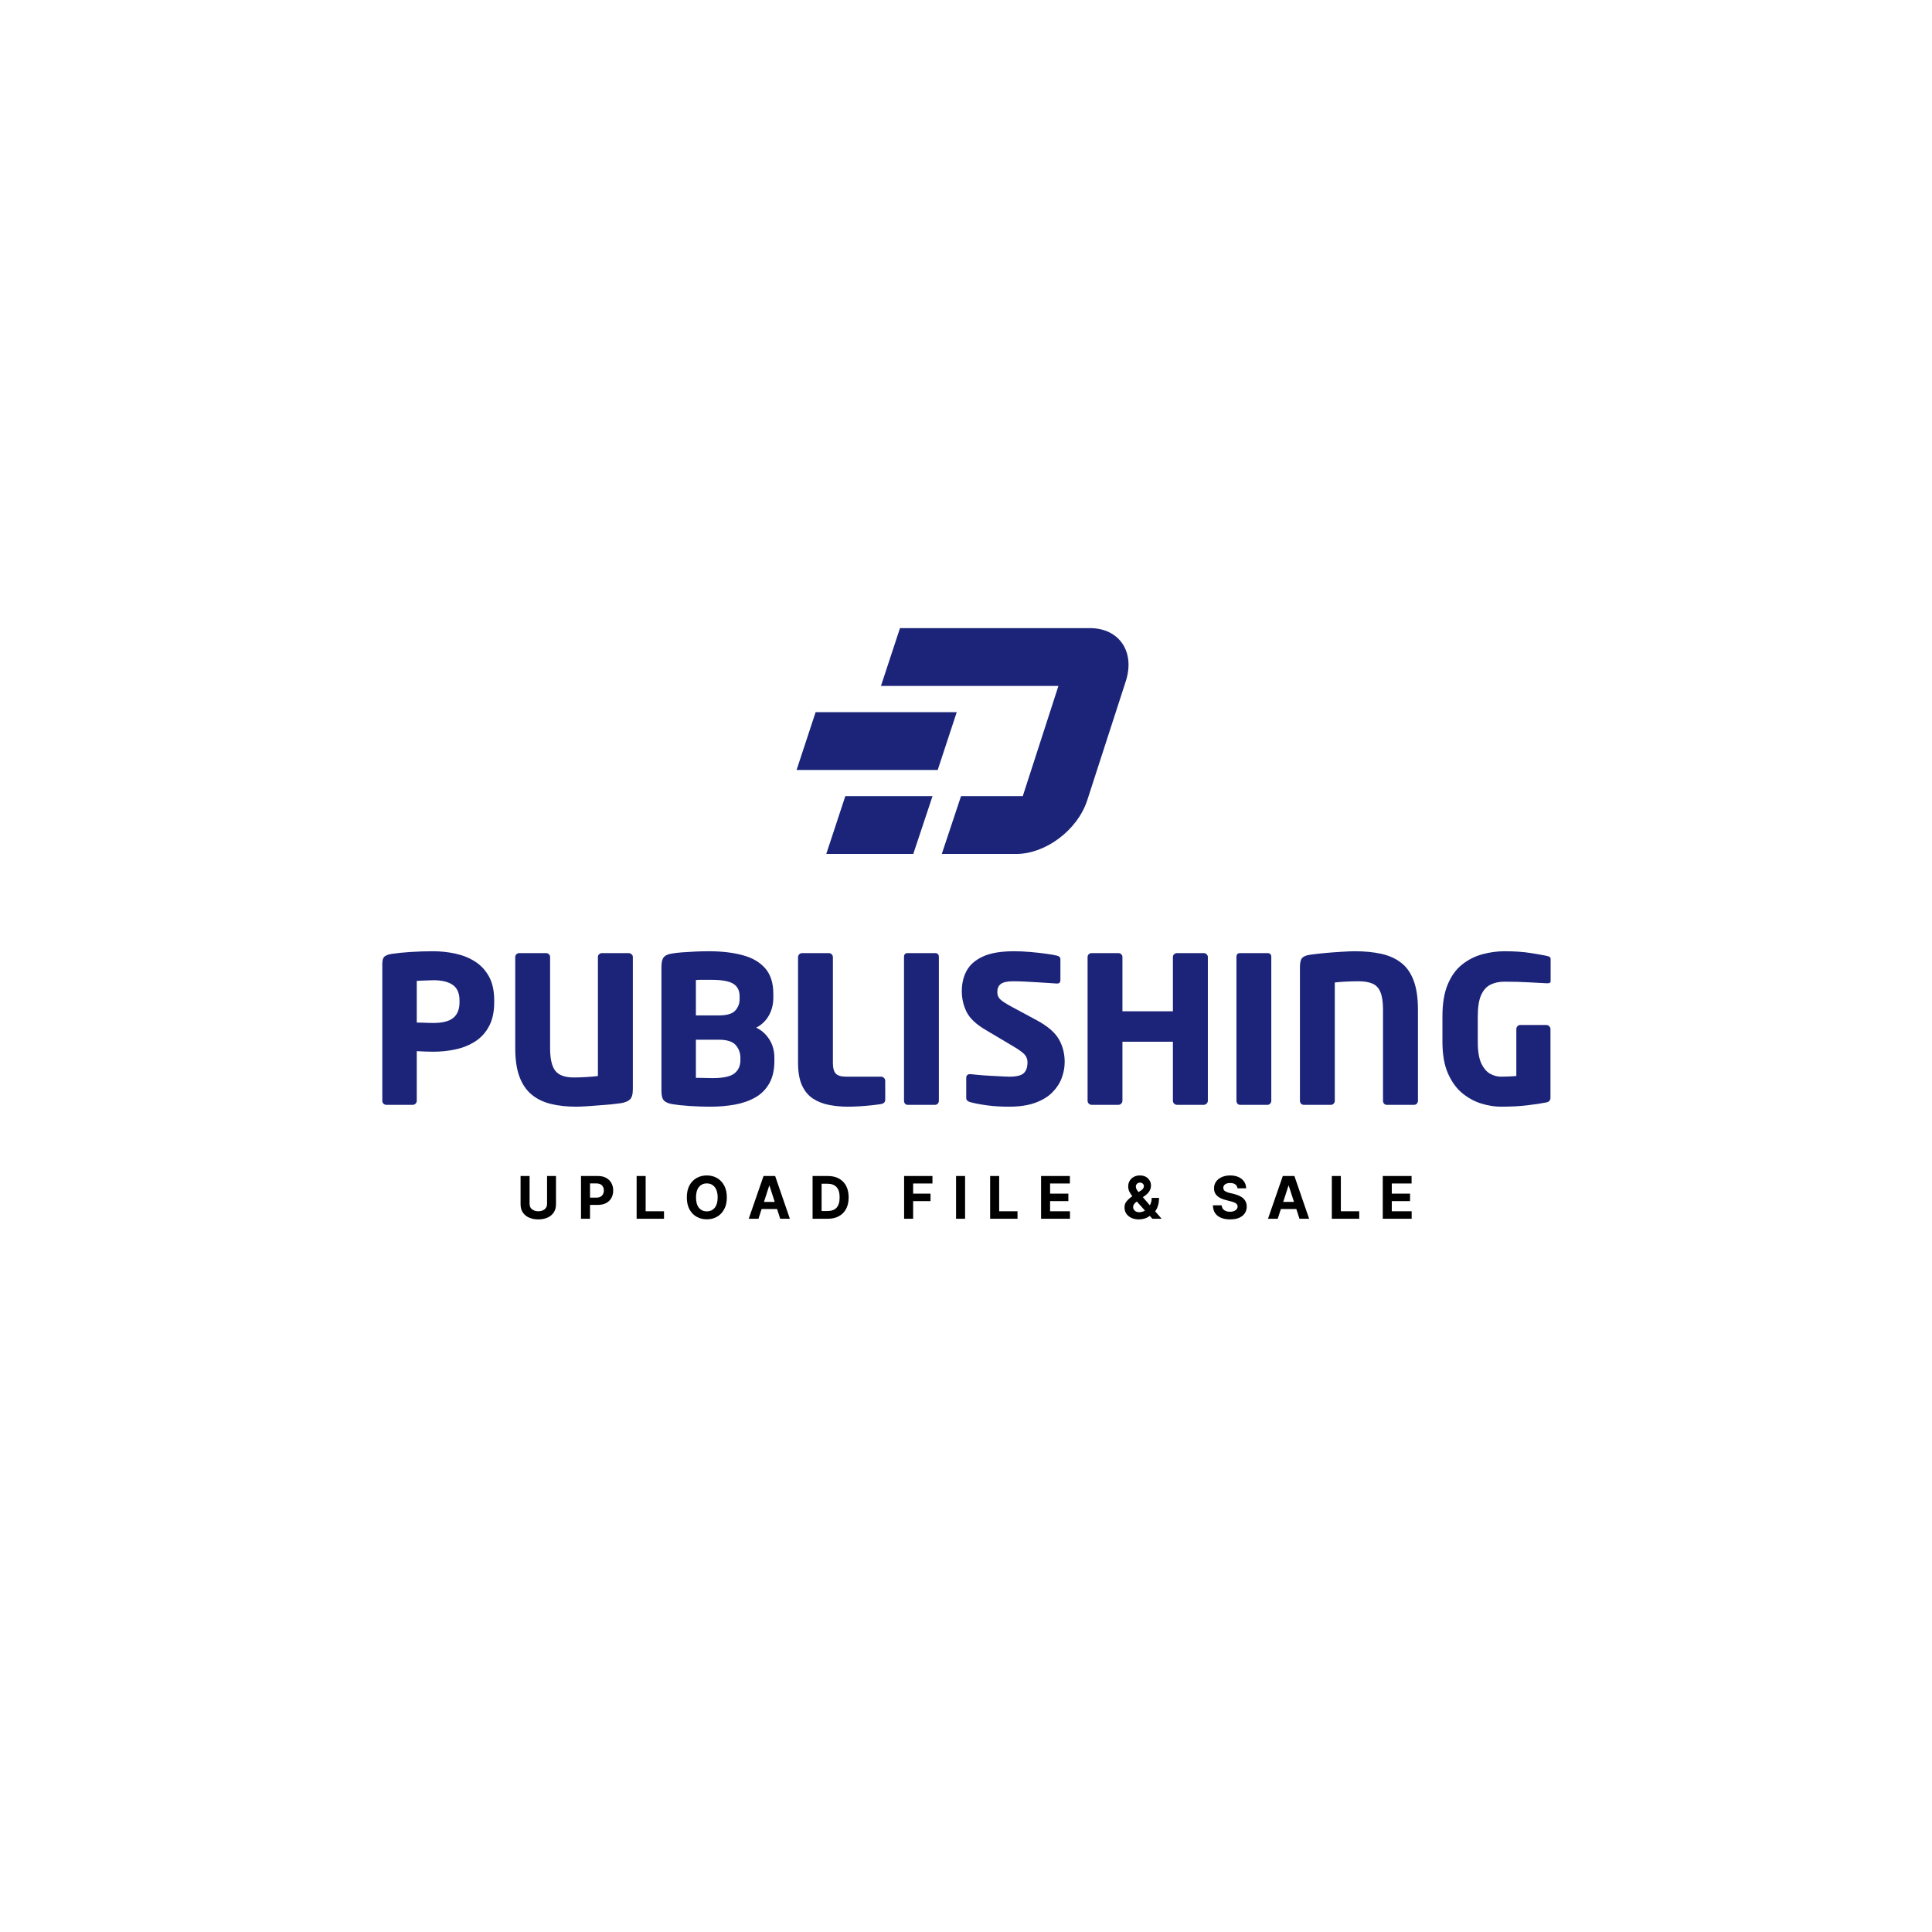
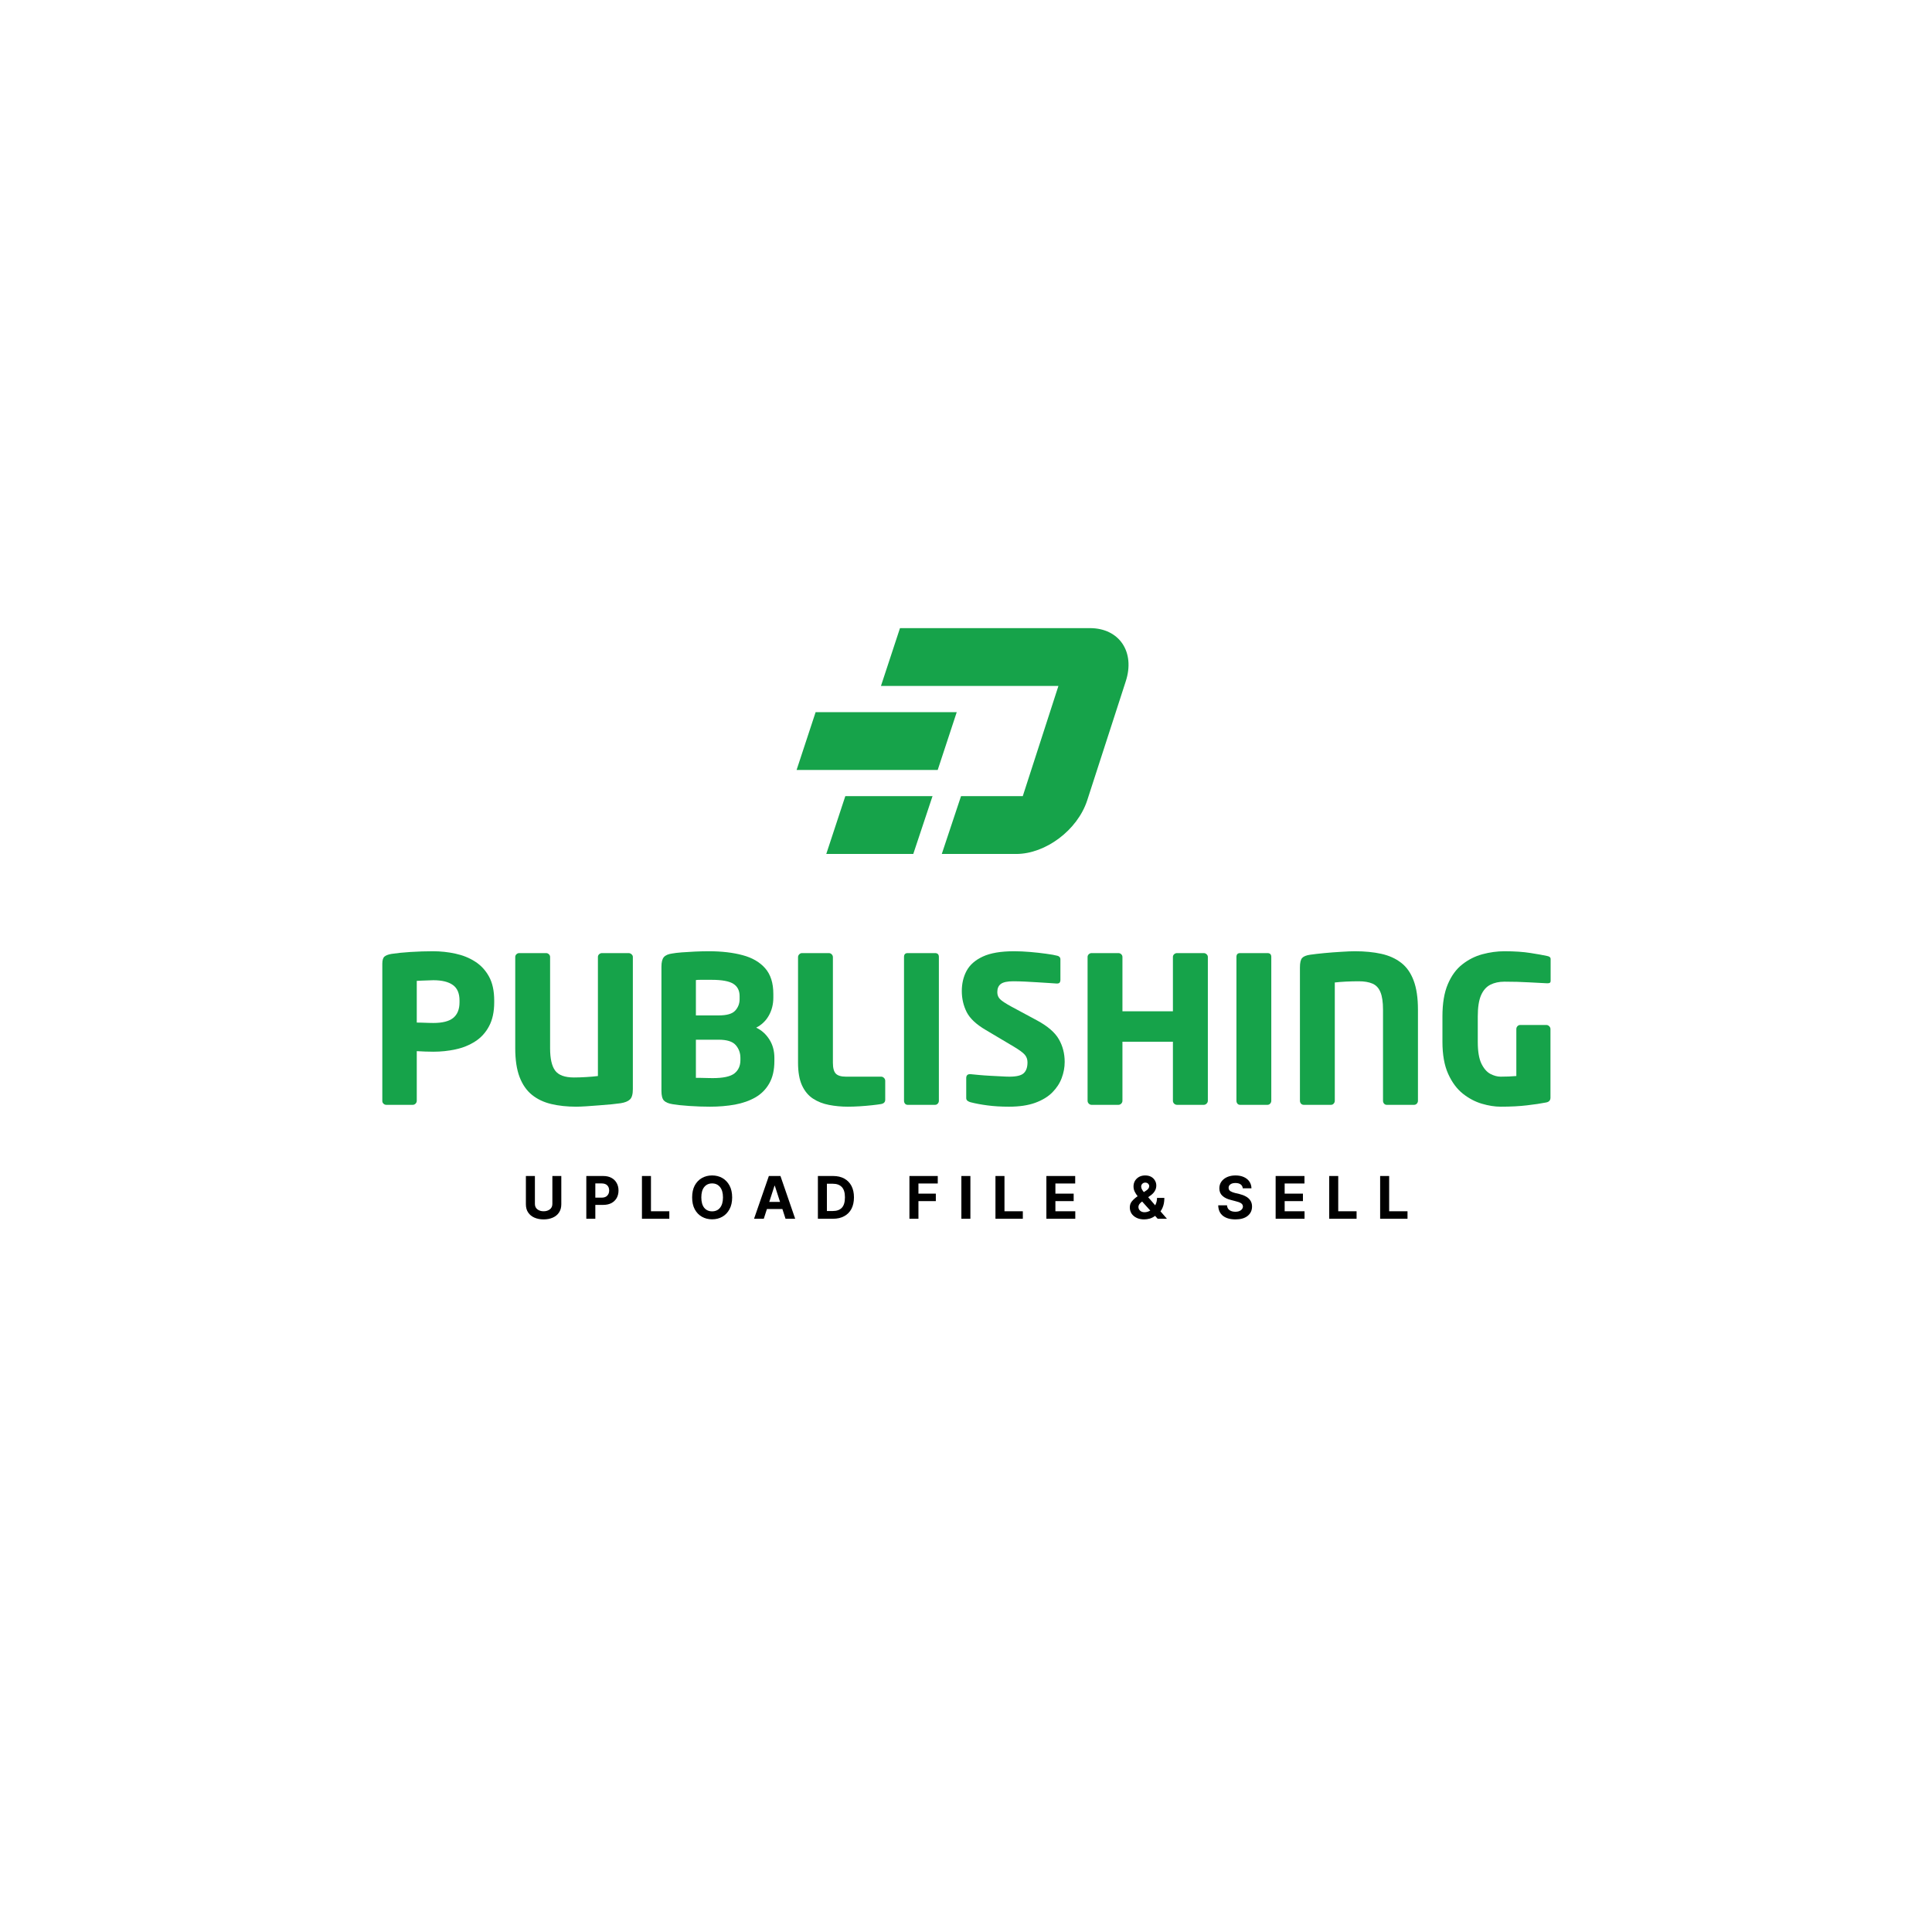
<svg xmlns="http://www.w3.org/2000/svg" width="500" zoomAndPan="magnify" viewBox="0 0 375 375" height="500" preserveAspectRatio="xMidYMid meet" version="1.0">
  <defs>
    <g />
-     <clipPath id="7f0f1cbb8f">
+     <clipPath id="6ca81dea00">
      <path d="M 154.617 121.887 L 220 121.887 L 220 166 L 154.617 166 Z M 154.617 121.887 " clip-rule="nonzero" />
    </clipPath>
  </defs>
  <rect x="-37.5" width="450" fill="#ffffff" y="-37.5" height="450" fill-opacity="1" />
  <rect x="-37.5" width="450" fill="#ffffff" y="-37.5" height="450" fill-opacity="1" />
-   <g clip-path="url(#7f0f1cbb8f)">
-     <path fill="#1b2479" d="M 197.238 165.754 L 160.379 165.754 L 164.074 154.531 L 198.52 154.531 L 205.438 133.145 L 170.992 133.145 L 174.688 121.918 L 211.547 121.918 C 217.27 121.918 220.383 126.559 218.496 132.281 L 211.012 155.391 C 209.129 161.117 202.961 165.754 197.238 165.754 Z M 185.703 138.227 L 158.312 138.227 L 154.617 149.449 L 182.008 149.449 Z M 185.703 138.227 " fill-opacity="1" fill-rule="nonzero" />
-   </g>
-   <g fill="#1b2479" fill-opacity="1">
+   <g clip-path="url(#6ca81dea00)">
+     <path fill="#16a34a" d="M 197.238 165.754 L 160.379 165.754 L 164.074 154.531 L 198.52 154.531 L 205.438 133.145 L 170.992 133.145 L 174.688 121.918 L 211.547 121.918 C 217.27 121.918 220.383 126.559 218.496 132.281 L 211.012 155.391 C 209.129 161.117 202.961 165.754 197.238 165.754 Z M 185.703 138.227 L 158.312 138.227 L 154.617 149.449 L 182.008 149.449 Z M 185.703 138.227 " fill-opacity="1" fill-rule="nonzero" />
+   </g>
+   <g fill="#16a34a" fill-opacity="1">
    <g transform="translate(71.42578, 214.4486)">
      <g>
        <path d="M 24.5 -19.906 C 24.5 -18.051 24.164 -16.504 23.5 -15.266 C 22.844 -14.023 21.945 -13.039 20.812 -12.312 C 19.676 -11.582 18.406 -11.066 17 -10.766 C 15.602 -10.461 14.164 -10.312 12.688 -10.312 C 12.207 -10.312 11.676 -10.32 11.094 -10.344 C 10.52 -10.375 9.977 -10.398 9.469 -10.422 L 9.469 -0.797 C 9.469 -0.578 9.391 -0.391 9.234 -0.234 C 9.078 -0.078 8.895 0 8.688 0 L 3.562 0 C 3.352 0 3.172 -0.07 3.016 -0.219 C 2.859 -0.363 2.781 -0.539 2.781 -0.75 L 2.781 -27.391 C 2.781 -28.078 2.922 -28.539 3.203 -28.781 C 3.492 -29.02 3.945 -29.191 4.562 -29.297 C 5.562 -29.453 6.797 -29.578 8.266 -29.672 C 9.734 -29.766 11.18 -29.812 12.609 -29.812 C 14.109 -29.812 15.566 -29.656 16.984 -29.344 C 18.398 -29.039 19.664 -28.531 20.781 -27.812 C 21.906 -27.102 22.805 -26.133 23.484 -24.906 C 24.16 -23.688 24.5 -22.133 24.5 -20.25 Z M 17.766 -19.906 L 17.766 -20.25 C 17.766 -21.656 17.332 -22.66 16.469 -23.266 C 15.613 -23.879 14.352 -24.188 12.688 -24.188 C 12.5 -24.188 12.18 -24.176 11.734 -24.156 C 11.285 -24.145 10.836 -24.129 10.391 -24.109 C 9.941 -24.098 9.633 -24.082 9.469 -24.062 L 9.469 -15.969 C 9.633 -15.969 9.945 -15.961 10.406 -15.953 C 10.863 -15.941 11.32 -15.926 11.781 -15.906 C 12.25 -15.895 12.551 -15.891 12.688 -15.891 C 14.457 -15.891 15.742 -16.219 16.547 -16.875 C 17.359 -17.539 17.766 -18.551 17.766 -19.906 Z M 17.766 -19.906 " />
      </g>
    </g>
  </g>
-   <g fill="#1b2479" fill-opacity="1">
+   <g fill="#16a34a" fill-opacity="1">
    <g transform="translate(97.22677, 214.4486)">
      <g>
        <path d="M 25.609 -3.047 C 25.609 -2.066 25.422 -1.398 25.047 -1.047 C 24.68 -0.691 24.078 -0.445 23.234 -0.312 C 22.836 -0.258 22.27 -0.191 21.531 -0.109 C 20.789 -0.035 19.984 0.031 19.109 0.094 C 18.234 0.164 17.391 0.227 16.578 0.281 C 15.773 0.332 15.113 0.359 14.594 0.359 C 12.844 0.359 11.238 0.188 9.781 -0.156 C 8.332 -0.5 7.086 -1.086 6.047 -1.922 C 5.004 -2.754 4.195 -3.91 3.625 -5.391 C 3.062 -6.867 2.781 -8.734 2.781 -10.984 L 2.781 -28.703 C 2.781 -28.91 2.859 -29.086 3.016 -29.234 C 3.172 -29.379 3.352 -29.453 3.562 -29.453 L 8.766 -29.453 C 8.973 -29.453 9.156 -29.379 9.312 -29.234 C 9.469 -29.086 9.547 -28.91 9.547 -28.703 L 9.547 -10.984 C 9.547 -8.973 9.875 -7.523 10.531 -6.641 C 11.195 -5.754 12.414 -5.312 14.188 -5.312 C 14.875 -5.312 15.656 -5.336 16.531 -5.391 C 17.406 -5.441 18.172 -5.508 18.828 -5.594 L 18.828 -28.703 C 18.828 -28.91 18.906 -29.086 19.062 -29.234 C 19.227 -29.379 19.414 -29.453 19.625 -29.453 L 24.781 -29.453 C 24.988 -29.453 25.176 -29.379 25.344 -29.234 C 25.52 -29.086 25.609 -28.91 25.609 -28.703 Z M 25.609 -3.047 " />
      </g>
    </g>
  </g>
-   <g fill="#1b2479" fill-opacity="1">
+   <g fill="#16a34a" fill-opacity="1">
    <g transform="translate(125.6039, 214.4486)">
      <g>
        <path d="M 24.703 -8.516 C 24.703 -6.773 24.375 -5.328 23.719 -4.172 C 23.07 -3.023 22.176 -2.117 21.031 -1.453 C 19.883 -0.797 18.555 -0.328 17.047 -0.047 C 15.535 0.223 13.922 0.359 12.203 0.359 C 10.91 0.359 9.57 0.312 8.188 0.219 C 6.801 0.125 5.723 0.008 4.953 -0.125 C 4.16 -0.25 3.598 -0.484 3.266 -0.828 C 2.941 -1.172 2.781 -1.797 2.781 -2.703 L 2.781 -26.797 C 2.781 -27.691 2.938 -28.316 3.25 -28.672 C 3.562 -29.035 4.102 -29.27 4.875 -29.375 C 5.32 -29.457 5.941 -29.531 6.734 -29.594 C 7.523 -29.656 8.383 -29.707 9.312 -29.75 C 10.238 -29.789 11.125 -29.812 11.969 -29.812 C 14.477 -29.812 16.672 -29.555 18.547 -29.047 C 20.422 -28.547 21.879 -27.695 22.922 -26.5 C 23.973 -25.301 24.5 -23.645 24.5 -21.531 L 24.5 -20.812 C 24.5 -19.52 24.207 -18.359 23.625 -17.328 C 23.039 -16.297 22.223 -15.516 21.172 -14.984 C 22.223 -14.484 23.07 -13.723 23.719 -12.703 C 24.375 -11.68 24.703 -10.488 24.703 -9.125 Z M 17.953 -20.5 L 17.953 -21.094 C 17.953 -22.176 17.551 -22.973 16.75 -23.484 C 15.945 -24.004 14.523 -24.266 12.484 -24.266 C 12.273 -24.266 11.961 -24.266 11.547 -24.266 C 11.141 -24.266 10.738 -24.266 10.344 -24.266 C 9.945 -24.266 9.656 -24.25 9.469 -24.219 L 9.469 -17.359 L 13.906 -17.359 C 15.469 -17.359 16.531 -17.664 17.094 -18.281 C 17.664 -18.906 17.953 -19.645 17.953 -20.5 Z M 18.109 -8.688 L 18.109 -9.125 C 18.109 -10.07 17.805 -10.895 17.203 -11.594 C 16.598 -12.289 15.5 -12.641 13.906 -12.641 L 9.469 -12.641 L 9.469 -5.234 C 9.688 -5.234 10.02 -5.234 10.469 -5.234 C 10.914 -5.234 11.359 -5.223 11.797 -5.203 C 12.234 -5.191 12.539 -5.188 12.719 -5.188 C 14.758 -5.188 16.164 -5.488 16.938 -6.094 C 17.719 -6.707 18.109 -7.57 18.109 -8.688 Z M 18.109 -8.688 " />
      </g>
    </g>
  </g>
-   <g fill="#1b2479" fill-opacity="1">
+   <g fill="#16a34a" fill-opacity="1">
    <g transform="translate(152.1183, 214.4486)">
      <g>
        <path d="M 19.703 -0.984 C 19.703 -0.535 19.438 -0.258 18.906 -0.156 C 18.488 -0.082 17.898 -0.004 17.141 0.078 C 16.391 0.16 15.598 0.227 14.766 0.281 C 13.93 0.332 13.16 0.359 12.453 0.359 C 11.18 0.359 9.961 0.242 8.797 0.016 C 7.641 -0.203 6.602 -0.609 5.688 -1.203 C 4.781 -1.797 4.066 -2.656 3.547 -3.781 C 3.035 -4.906 2.781 -6.367 2.781 -8.172 L 2.781 -28.656 C 2.781 -28.875 2.859 -29.062 3.016 -29.219 C 3.172 -29.375 3.352 -29.453 3.562 -29.453 L 8.766 -29.453 C 8.973 -29.453 9.156 -29.375 9.312 -29.219 C 9.469 -29.062 9.547 -28.875 9.547 -28.656 L 9.547 -8.172 C 9.547 -7.141 9.738 -6.43 10.125 -6.047 C 10.508 -5.66 11.164 -5.469 12.094 -5.469 L 18.906 -5.469 C 19.113 -5.469 19.297 -5.391 19.453 -5.234 C 19.617 -5.078 19.703 -4.891 19.703 -4.672 Z M 19.703 -0.984 " />
      </g>
    </g>
  </g>
-   <g fill="#1b2479" fill-opacity="1">
+   <g fill="#16a34a" fill-opacity="1">
    <g transform="translate(172.6877, 214.4486)">
      <g>
        <path d="M 9.547 -0.797 C 9.547 -0.578 9.473 -0.391 9.328 -0.234 C 9.191 -0.078 9.016 0 8.797 0 L 3.484 0 C 3.273 0 3.102 -0.078 2.969 -0.234 C 2.844 -0.391 2.781 -0.578 2.781 -0.797 L 2.781 -28.703 C 2.781 -29.203 3.016 -29.453 3.484 -29.453 L 8.797 -29.453 C 9.297 -29.453 9.547 -29.203 9.547 -28.703 Z M 9.547 -0.797 " />
      </g>
    </g>
  </g>
-   <g fill="#1b2479" fill-opacity="1">
+   <g fill="#16a34a" fill-opacity="1">
    <g transform="translate(185.0135, 214.4486)">
      <g>
        <path d="M 21.641 -8.328 C 21.641 -7.266 21.445 -6.223 21.062 -5.203 C 20.688 -4.191 20.082 -3.266 19.25 -2.422 C 18.414 -1.578 17.301 -0.898 15.906 -0.391 C 14.52 0.109 12.828 0.359 10.828 0.359 C 9.266 0.359 7.875 0.273 6.656 0.109 C 5.445 -0.047 4.336 -0.254 3.328 -0.516 C 3.141 -0.566 2.957 -0.656 2.781 -0.781 C 2.613 -0.914 2.531 -1.094 2.531 -1.312 L 2.531 -5.188 C 2.531 -5.695 2.77 -5.953 3.25 -5.953 C 3.281 -5.953 3.301 -5.953 3.312 -5.953 C 3.32 -5.953 3.344 -5.953 3.375 -5.953 C 3.77 -5.922 4.312 -5.867 5 -5.797 C 5.688 -5.734 6.41 -5.68 7.172 -5.641 C 7.941 -5.609 8.656 -5.57 9.312 -5.531 C 9.977 -5.488 10.508 -5.469 10.906 -5.469 C 12.281 -5.469 13.207 -5.691 13.688 -6.141 C 14.176 -6.586 14.422 -7.289 14.422 -8.25 C 14.422 -8.832 14.242 -9.328 13.891 -9.734 C 13.535 -10.141 12.844 -10.648 11.812 -11.266 L 6.344 -14.516 C 4.488 -15.598 3.242 -16.766 2.609 -18.016 C 1.984 -19.273 1.672 -20.629 1.672 -22.078 C 1.672 -23.535 1.977 -24.844 2.594 -26 C 3.219 -27.164 4.27 -28.094 5.75 -28.781 C 7.227 -29.469 9.25 -29.812 11.812 -29.812 C 12.789 -29.812 13.832 -29.766 14.938 -29.672 C 16.051 -29.578 17.082 -29.461 18.031 -29.328 C 18.988 -29.203 19.719 -29.07 20.219 -28.938 C 20.375 -28.906 20.508 -28.832 20.625 -28.719 C 20.75 -28.602 20.812 -28.438 20.812 -28.219 L 20.812 -24.219 C 20.812 -24.031 20.766 -23.867 20.672 -23.734 C 20.578 -23.609 20.398 -23.547 20.141 -23.547 C 20.141 -23.547 20.129 -23.547 20.109 -23.547 C 20.098 -23.547 20.082 -23.547 20.062 -23.547 C 19.789 -23.578 19.328 -23.609 18.672 -23.641 C 18.016 -23.68 17.273 -23.727 16.453 -23.781 C 15.629 -23.832 14.797 -23.879 13.953 -23.922 C 13.109 -23.961 12.344 -23.984 11.656 -23.984 C 10.52 -23.984 9.719 -23.812 9.25 -23.469 C 8.789 -23.125 8.562 -22.594 8.562 -21.875 C 8.562 -21.32 8.738 -20.867 9.094 -20.516 C 9.445 -20.16 10.156 -19.691 11.219 -19.109 L 16.297 -16.375 C 18.359 -15.258 19.766 -14.039 20.516 -12.719 C 21.266 -11.406 21.641 -9.941 21.641 -8.328 Z M 21.641 -8.328 " />
      </g>
    </g>
  </g>
-   <g fill="#1b2479" fill-opacity="1">
+   <g fill="#16a34a" fill-opacity="1">
    <g transform="translate(208.3177, 214.4486)">
      <g>
        <path d="M 26.125 -0.797 C 26.125 -0.578 26.039 -0.391 25.875 -0.234 C 25.719 -0.078 25.535 0 25.328 0 L 20.141 0 C 19.93 0 19.742 -0.078 19.578 -0.234 C 19.422 -0.391 19.344 -0.578 19.344 -0.797 L 19.344 -12.25 L 9.547 -12.25 L 9.547 -0.797 C 9.547 -0.578 9.469 -0.391 9.312 -0.234 C 9.156 -0.078 8.973 0 8.766 0 L 3.562 0 C 3.352 0 3.172 -0.078 3.016 -0.234 C 2.859 -0.391 2.781 -0.578 2.781 -0.797 L 2.781 -28.703 C 2.781 -28.91 2.859 -29.086 3.016 -29.234 C 3.172 -29.379 3.352 -29.453 3.562 -29.453 L 8.766 -29.453 C 8.973 -29.453 9.156 -29.379 9.312 -29.234 C 9.469 -29.086 9.547 -28.91 9.547 -28.703 L 9.547 -18.156 L 19.344 -18.156 L 19.344 -28.703 C 19.344 -28.91 19.422 -29.086 19.578 -29.234 C 19.742 -29.379 19.93 -29.453 20.141 -29.453 L 25.328 -29.453 C 25.535 -29.453 25.719 -29.379 25.875 -29.234 C 26.039 -29.086 26.125 -28.91 26.125 -28.703 Z M 26.125 -0.797 " />
      </g>
    </g>
  </g>
-   <g fill="#1b2479" fill-opacity="1">
+   <g fill="#16a34a" fill-opacity="1">
    <g transform="translate(237.21, 214.4486)">
      <g>
        <path d="M 9.547 -0.797 C 9.547 -0.578 9.473 -0.391 9.328 -0.234 C 9.191 -0.078 9.016 0 8.797 0 L 3.484 0 C 3.273 0 3.102 -0.078 2.969 -0.234 C 2.844 -0.391 2.781 -0.578 2.781 -0.797 L 2.781 -28.703 C 2.781 -29.203 3.016 -29.453 3.484 -29.453 L 8.797 -29.453 C 9.297 -29.453 9.547 -29.203 9.547 -28.703 Z M 9.547 -0.797 " />
      </g>
    </g>
  </g>
-   <g fill="#1b2479" fill-opacity="1">
+   <g fill="#16a34a" fill-opacity="1">
    <g transform="translate(249.5358, 214.4486)">
      <g>
        <path d="M 25.688 -0.797 C 25.688 -0.578 25.613 -0.391 25.469 -0.234 C 25.32 -0.078 25.145 0 24.938 0 L 19.625 0 C 19.414 0 19.242 -0.078 19.109 -0.234 C 18.973 -0.391 18.906 -0.578 18.906 -0.797 L 18.906 -18.469 C 18.906 -19.945 18.738 -21.082 18.406 -21.875 C 18.082 -22.676 17.566 -23.227 16.859 -23.531 C 16.16 -23.832 15.27 -23.984 14.188 -23.984 C 13.375 -23.984 12.551 -23.961 11.719 -23.922 C 10.883 -23.879 10.16 -23.82 9.547 -23.75 L 9.547 -0.797 C 9.547 -0.578 9.473 -0.391 9.328 -0.234 C 9.191 -0.078 9.016 0 8.797 0 L 3.531 0 C 3.312 0 3.129 -0.078 2.984 -0.234 C 2.848 -0.391 2.781 -0.578 2.781 -0.797 L 2.781 -26.672 C 2.781 -27.578 2.922 -28.188 3.203 -28.5 C 3.492 -28.82 4.023 -29.035 4.797 -29.141 C 5.504 -29.242 6.406 -29.348 7.5 -29.453 C 8.602 -29.555 9.703 -29.641 10.797 -29.703 C 11.898 -29.773 12.781 -29.812 13.438 -29.812 C 15.363 -29.812 17.078 -29.645 18.578 -29.312 C 20.086 -28.977 21.367 -28.398 22.422 -27.578 C 23.484 -26.766 24.289 -25.617 24.844 -24.141 C 25.406 -22.66 25.688 -20.77 25.688 -18.469 Z M 25.688 -0.797 " />
      </g>
    </g>
  </g>
-   <g fill="#1b2479" fill-opacity="1">
+   <g fill="#16a34a" fill-opacity="1">
    <g transform="translate(277.9922, 214.4486)">
      <g>
        <path d="M 22.984 -24.094 C 22.984 -23.883 22.93 -23.75 22.828 -23.688 C 22.723 -23.625 22.578 -23.594 22.391 -23.594 C 22.367 -23.594 22.348 -23.594 22.328 -23.594 C 22.316 -23.594 22.301 -23.594 22.281 -23.594 C 21.32 -23.645 20.129 -23.707 18.703 -23.781 C 17.273 -23.863 15.719 -23.906 14.031 -23.906 C 12.977 -23.906 12.062 -23.707 11.281 -23.312 C 10.5 -22.914 9.895 -22.227 9.469 -21.25 C 9.051 -20.27 8.844 -18.91 8.844 -17.172 L 8.844 -12.203 C 8.844 -10.379 9.078 -8.977 9.547 -8 C 10.023 -7.031 10.609 -6.363 11.297 -6 C 11.984 -5.645 12.645 -5.469 13.281 -5.469 C 14.363 -5.469 15.379 -5.508 16.328 -5.594 L 16.328 -14.703 C 16.328 -14.922 16.398 -15.109 16.547 -15.266 C 16.691 -15.422 16.867 -15.5 17.078 -15.5 L 22.156 -15.5 C 22.363 -15.5 22.547 -15.422 22.703 -15.266 C 22.867 -15.109 22.953 -14.922 22.953 -14.703 L 22.953 -1.391 C 22.953 -0.891 22.688 -0.582 22.156 -0.469 C 21.102 -0.258 19.852 -0.07 18.406 0.094 C 16.969 0.27 15.258 0.359 13.281 0.359 C 12.145 0.359 10.926 0.164 9.625 -0.219 C 8.332 -0.602 7.102 -1.254 5.938 -2.172 C 4.781 -3.098 3.832 -4.379 3.094 -6.016 C 2.352 -7.66 1.984 -9.738 1.984 -12.25 L 1.984 -17.172 C 1.984 -19.703 2.332 -21.785 3.031 -23.422 C 3.727 -25.066 4.664 -26.348 5.844 -27.266 C 7.02 -28.191 8.32 -28.848 9.75 -29.234 C 11.176 -29.617 12.602 -29.812 14.031 -29.812 C 16.008 -29.812 17.695 -29.695 19.094 -29.469 C 20.5 -29.25 21.57 -29.055 22.312 -28.891 C 22.758 -28.816 22.984 -28.617 22.984 -28.297 Z M 22.984 -24.094 " />
      </g>
    </g>
  </g>
  <g fill="#000000" fill-opacity="1">
-     <g transform="translate(100.3239, 236.5586)">
+     <g transform="translate(101.3552, 236.5586)">
      <g>
        <path d="M 5.859 -8.297 L 7.594 -8.297 L 7.594 -2.812 C 7.594 -2.188 7.445 -1.656 7.156 -1.219 C 6.863 -0.781 6.457 -0.445 5.938 -0.219 C 5.426 0.008 4.832 0.125 4.156 0.125 C 3.488 0.125 2.895 0.008 2.375 -0.219 C 1.852 -0.445 1.445 -0.781 1.156 -1.219 C 0.863 -1.656 0.719 -2.188 0.719 -2.812 L 0.719 -8.297 L 2.469 -8.297 L 2.469 -2.875 C 2.469 -2.426 2.629 -2.078 2.953 -1.828 C 3.273 -1.578 3.676 -1.453 4.156 -1.453 C 4.645 -1.453 5.051 -1.578 5.375 -1.828 C 5.695 -2.078 5.859 -2.426 5.859 -2.875 Z M 5.859 -8.297 " />
      </g>
    </g>
  </g>
  <g fill="#000000" fill-opacity="1">
-     <g transform="translate(112.0528, 236.5586)">
+     <g transform="translate(113.084, 236.5586)">
      <g>
        <path d="M 0.719 0 L 0.719 -8.297 L 4 -8.297 C 4.625 -8.297 5.156 -8.176 5.594 -7.938 C 6.039 -7.695 6.379 -7.363 6.609 -6.938 C 6.848 -6.52 6.969 -6.035 6.969 -5.484 C 6.969 -4.93 6.848 -4.441 6.609 -4.016 C 6.367 -3.598 6.023 -3.27 5.578 -3.031 C 5.129 -2.801 4.586 -2.688 3.953 -2.688 L 2.469 -2.688 L 2.469 0 Z M 2.469 -4.094 L 3.672 -4.094 C 4.172 -4.094 4.539 -4.223 4.781 -4.484 C 5.031 -4.742 5.156 -5.078 5.156 -5.484 C 5.156 -5.898 5.031 -6.234 4.781 -6.484 C 4.539 -6.734 4.164 -6.859 3.656 -6.859 L 2.469 -6.859 Z M 2.469 -4.094 " />
      </g>
    </g>
  </g>
  <g fill="#000000" fill-opacity="1">
-     <g transform="translate(122.8513, 236.5586)">
-       <g>
-         <path d="M 0.719 0 L 0.719 -8.297 L 2.469 -8.297 L 2.469 -1.453 L 6.031 -1.453 L 6.031 0 Z M 0.719 0 " />
-       </g>
-     </g>
-   </g>
-   <g fill="#000000" fill-opacity="1">
-     <g transform="translate(132.7357, 236.5586)">
+     <g transform="translate(123.8826, 236.5586)">
+       <g>
+         <path d="M 0.719 0 L 0.719 -8.297 L 2.469 -8.297 L 2.469 -1.453 L 6.031 -1.453 L 6.031 0 Z M 0.719 0 " />
+       </g>
+     </g>
+   </g>
+   <g fill="#000000" fill-opacity="1">
+     <g transform="translate(133.767, 236.5586)">
      <g>
        <path d="M 8.344 -4.141 C 8.344 -3.242 8.172 -2.477 7.828 -1.844 C 7.484 -1.207 7.02 -0.723 6.438 -0.391 C 5.852 -0.055 5.191 0.109 4.453 0.109 C 3.723 0.109 3.062 -0.055 2.469 -0.391 C 1.883 -0.723 1.422 -1.207 1.078 -1.844 C 0.742 -2.477 0.578 -3.242 0.578 -4.141 C 0.578 -5.047 0.742 -5.816 1.078 -6.453 C 1.422 -7.086 1.883 -7.57 2.469 -7.906 C 3.062 -8.238 3.723 -8.406 4.453 -8.406 C 5.191 -8.406 5.852 -8.238 6.438 -7.906 C 7.02 -7.57 7.484 -7.086 7.828 -6.453 C 8.172 -5.816 8.344 -5.047 8.344 -4.141 Z M 6.562 -4.141 C 6.562 -5.023 6.367 -5.695 5.984 -6.156 C 5.609 -6.625 5.098 -6.859 4.453 -6.859 C 3.816 -6.859 3.305 -6.625 2.922 -6.156 C 2.547 -5.695 2.359 -5.023 2.359 -4.141 C 2.359 -3.266 2.547 -2.594 2.922 -2.125 C 3.305 -1.664 3.816 -1.438 4.453 -1.438 C 5.098 -1.438 5.609 -1.664 5.984 -2.125 C 6.367 -2.594 6.562 -3.266 6.562 -4.141 Z M 6.562 -4.141 " />
      </g>
    </g>
  </g>
  <g fill="#000000" fill-opacity="1">
-     <g transform="translate(145.0633, 236.5586)">
+     <g transform="translate(146.0945, 236.5586)">
      <g>
        <path d="M 2.156 0 L 0.266 0 L 3.141 -8.297 L 5.391 -8.297 L 8.25 0 L 6.375 0 L 5.766 -1.891 L 2.766 -1.891 Z M 3.219 -3.266 L 5.312 -3.266 L 4.297 -6.406 L 4.234 -6.406 Z M 3.219 -3.266 " />
      </g>
    </g>
  </g>
  <g fill="#000000" fill-opacity="1">
-     <g transform="translate(157.0025, 236.5586)">
+     <g transform="translate(158.0338, 236.5586)">
      <g>
        <path d="M 3.656 0 L 0.719 0 L 0.719 -8.297 L 3.688 -8.297 C 4.52 -8.297 5.238 -8.129 5.844 -7.797 C 6.445 -7.461 6.91 -6.988 7.234 -6.375 C 7.555 -5.758 7.719 -5.02 7.719 -4.156 C 7.719 -3.289 7.555 -2.547 7.234 -1.922 C 6.91 -1.305 6.441 -0.832 5.828 -0.5 C 5.223 -0.164 4.5 0 3.656 0 Z M 2.469 -1.5 L 3.594 -1.5 C 4.375 -1.5 4.961 -1.707 5.359 -2.125 C 5.766 -2.551 5.969 -3.227 5.969 -4.156 C 5.969 -5.07 5.766 -5.738 5.359 -6.156 C 4.961 -6.582 4.375 -6.797 3.594 -6.797 L 2.469 -6.797 Z M 2.469 -1.5 " />
      </g>
    </g>
  </g>
  <g fill="#000000" fill-opacity="1">
-     <g transform="translate(168.7071, 236.5586)">
+     <g transform="translate(169.7384, 236.5586)">
      <g />
    </g>
  </g>
  <g fill="#000000" fill-opacity="1">
-     <g transform="translate(174.769, 236.5586)">
+     <g transform="translate(175.8003, 236.5586)">
      <g>
        <path d="M 0.719 0 L 0.719 -8.297 L 6.219 -8.297 L 6.219 -6.844 L 2.469 -6.844 L 2.469 -4.875 L 5.844 -4.875 L 5.844 -3.422 L 2.469 -3.422 L 2.469 0 Z M 0.719 0 " />
      </g>
    </g>
  </g>
  <g fill="#000000" fill-opacity="1">
-     <g transform="translate(184.8516, 236.5586)">
+     <g transform="translate(185.8829, 236.5586)">
      <g>
        <path d="M 2.469 -8.297 L 2.469 0 L 0.719 0 L 0.719 -8.297 Z M 2.469 -8.297 " />
      </g>
    </g>
  </g>
  <g fill="#000000" fill-opacity="1">
-     <g transform="translate(191.4677, 236.5586)">
-       <g>
-         <path d="M 0.719 0 L 0.719 -8.297 L 2.469 -8.297 L 2.469 -1.453 L 6.031 -1.453 L 6.031 0 Z M 0.719 0 " />
-       </g>
-     </g>
-   </g>
-   <g fill="#000000" fill-opacity="1">
-     <g transform="translate(201.3521, 236.5586)">
+     <g transform="translate(192.499, 236.5586)">
+       <g>
+         <path d="M 0.719 0 L 0.719 -8.297 L 2.469 -8.297 L 2.469 -1.453 L 6.031 -1.453 L 6.031 0 Z M 0.719 0 " />
+       </g>
+     </g>
+   </g>
+   <g fill="#000000" fill-opacity="1">
+     <g transform="translate(202.3834, 236.5586)">
      <g>
        <path d="M 0.719 0 L 0.719 -8.297 L 6.312 -8.297 L 6.312 -6.844 L 2.469 -6.844 L 2.469 -4.875 L 6.016 -4.875 L 6.016 -3.422 L 2.469 -3.422 L 2.469 -1.453 L 6.328 -1.453 L 6.328 0 Z M 0.719 0 " />
      </g>
    </g>
  </g>
  <g fill="#000000" fill-opacity="1">
-     <g transform="translate(211.7502, 236.5586)">
+     <g transform="translate(212.7815, 236.5586)">
      <g />
    </g>
  </g>
  <g fill="#000000" fill-opacity="1">
-     <g transform="translate(217.8121, 236.5586)">
+     <g transform="translate(218.8434, 236.5586)">
      <g>
        <path d="M 3.234 0.125 C 2.66 0.125 2.164 0.02 1.75 -0.188 C 1.332 -0.395 1.008 -0.672 0.781 -1.016 C 0.562 -1.367 0.453 -1.766 0.453 -2.203 C 0.453 -2.68 0.594 -3.082 0.875 -3.406 C 1.156 -3.738 1.52 -4.062 1.969 -4.375 C 1.75 -4.645 1.562 -4.938 1.406 -5.25 C 1.25 -5.562 1.172 -5.906 1.172 -6.281 C 1.172 -6.676 1.266 -7.035 1.453 -7.359 C 1.648 -7.68 1.914 -7.938 2.25 -8.125 C 2.594 -8.312 2.988 -8.406 3.438 -8.406 C 3.883 -8.406 4.27 -8.316 4.594 -8.141 C 4.914 -7.961 5.16 -7.723 5.328 -7.422 C 5.504 -7.129 5.594 -6.805 5.594 -6.453 C 5.594 -6.055 5.492 -5.695 5.297 -5.375 C 5.109 -5.062 4.844 -4.781 4.5 -4.531 L 4.016 -4.188 L 5.375 -2.609 C 5.488 -2.816 5.578 -3.039 5.641 -3.281 C 5.703 -3.52 5.734 -3.773 5.734 -4.047 L 7.156 -4.047 C 7.156 -3.484 7.086 -2.984 6.953 -2.547 C 6.816 -2.109 6.633 -1.738 6.406 -1.438 L 7.656 0 L 5.859 0 L 5.359 -0.562 C 5.047 -0.32 4.703 -0.145 4.328 -0.031 C 3.961 0.07 3.598 0.125 3.234 0.125 Z M 4.422 -1.594 L 2.844 -3.344 L 2.797 -3.312 C 2.566 -3.145 2.395 -2.973 2.281 -2.797 C 2.176 -2.629 2.125 -2.461 2.125 -2.297 C 2.125 -2.004 2.234 -1.758 2.453 -1.562 C 2.672 -1.363 2.957 -1.266 3.312 -1.266 C 3.695 -1.266 4.066 -1.375 4.422 -1.594 Z M 3.172 -5.172 L 3.609 -5.453 C 4.016 -5.711 4.219 -6.008 4.219 -6.344 C 4.219 -6.508 4.148 -6.66 4.016 -6.797 C 3.879 -6.941 3.691 -7.016 3.453 -7.016 C 3.211 -7.016 3.02 -6.938 2.875 -6.781 C 2.727 -6.633 2.656 -6.457 2.656 -6.25 C 2.656 -6.07 2.703 -5.895 2.797 -5.719 C 2.898 -5.539 3.023 -5.359 3.172 -5.172 Z M 3.172 -5.172 " />
      </g>
    </g>
  </g>
  <g fill="#000000" fill-opacity="1">
-     <g transform="translate(228.91, 236.5586)">
+     <g transform="translate(229.9412, 236.5586)">
      <g />
    </g>
  </g>
  <g fill="#000000" fill-opacity="1">
-     <g transform="translate(234.9719, 236.5586)">
+     <g transform="translate(236.0032, 236.5586)">
      <g>
        <path d="M 5.219 -5.906 C 5.188 -6.238 5.047 -6.492 4.797 -6.672 C 4.555 -6.848 4.223 -6.938 3.797 -6.938 C 3.367 -6.938 3.039 -6.848 2.812 -6.672 C 2.582 -6.504 2.469 -6.285 2.469 -6.016 C 2.469 -5.711 2.598 -5.484 2.859 -5.328 C 3.117 -5.18 3.426 -5.066 3.781 -4.984 L 4.531 -4.812 C 5.008 -4.695 5.438 -4.535 5.812 -4.328 C 6.188 -4.129 6.477 -3.867 6.688 -3.547 C 6.906 -3.223 7.016 -2.832 7.016 -2.375 C 7.016 -1.613 6.727 -1.004 6.156 -0.547 C 5.594 -0.098 4.805 0.125 3.797 0.125 C 2.785 0.125 1.977 -0.102 1.375 -0.562 C 0.781 -1.031 0.473 -1.711 0.453 -2.609 L 2.156 -2.609 C 2.188 -2.191 2.348 -1.879 2.641 -1.672 C 2.941 -1.461 3.32 -1.359 3.781 -1.359 C 4.219 -1.359 4.566 -1.453 4.828 -1.641 C 5.098 -1.828 5.238 -2.07 5.25 -2.375 C 5.238 -2.656 5.113 -2.867 4.875 -3.016 C 4.633 -3.172 4.285 -3.301 3.828 -3.406 L 2.938 -3.641 C 2.238 -3.805 1.688 -4.07 1.281 -4.438 C 0.875 -4.801 0.672 -5.285 0.672 -5.891 C 0.672 -6.398 0.805 -6.844 1.078 -7.219 C 1.348 -7.594 1.719 -7.883 2.188 -8.094 C 2.664 -8.301 3.207 -8.406 3.812 -8.406 C 4.426 -8.406 4.961 -8.301 5.422 -8.094 C 5.891 -7.883 6.25 -7.594 6.5 -7.219 C 6.758 -6.844 6.895 -6.406 6.906 -5.906 Z M 5.219 -5.906 " />
      </g>
    </g>
  </g>
  <g fill="#000000" fill-opacity="1">
-     <g transform="translate(245.8514, 236.5586)">
-       <g>
-         <path d="M 2.156 0 L 0.266 0 L 3.141 -8.297 L 5.391 -8.297 L 8.25 0 L 6.375 0 L 5.766 -1.891 L 2.766 -1.891 Z M 3.219 -3.266 L 5.312 -3.266 L 4.297 -6.406 L 4.234 -6.406 Z M 3.219 -3.266 " />
-       </g>
-     </g>
-   </g>
-   <g fill="#000000" fill-opacity="1">
-     <g transform="translate(257.7906, 236.5586)">
-       <g>
-         <path d="M 0.719 0 L 0.719 -8.297 L 2.469 -8.297 L 2.469 -1.453 L 6.031 -1.453 L 6.031 0 Z M 0.719 0 " />
-       </g>
-     </g>
-   </g>
-   <g fill="#000000" fill-opacity="1">
-     <g transform="translate(267.675, 236.5586)">
+     <g transform="translate(246.8826, 236.5586)">
      <g>
        <path d="M 0.719 0 L 0.719 -8.297 L 6.312 -8.297 L 6.312 -6.844 L 2.469 -6.844 L 2.469 -4.875 L 6.016 -4.875 L 6.016 -3.422 L 2.469 -3.422 L 2.469 -1.453 L 6.328 -1.453 L 6.328 0 Z M 0.719 0 " />
+       </g>
+     </g>
+   </g>
+   <g fill="#000000" fill-opacity="1">
+     <g transform="translate(257.2807, 236.5586)">
+       <g>
+         <path d="M 0.719 0 L 0.719 -8.297 L 2.469 -8.297 L 2.469 -1.453 L 6.031 -1.453 L 6.031 0 Z M 0.719 0 " />
+       </g>
+     </g>
+   </g>
+   <g fill="#000000" fill-opacity="1">
+     <g transform="translate(267.1651, 236.5586)">
+       <g>
+         <path d="M 0.719 0 L 0.719 -8.297 L 2.469 -8.297 L 2.469 -1.453 L 6.031 -1.453 L 6.031 0 Z M 0.719 0 " />
      </g>
    </g>
  </g>
  <path stroke-linecap="butt" transform="matrix(0.236726, -0.71166, 0.71166, 0.236726, 176.9859, 166.597)" fill="none" stroke-linejoin="miter" d="M -0 3.5 L 20.354 3.503 " stroke="#ffffff" stroke-width="7" stroke-opacity="1" stroke-miterlimit="4" />
</svg>
